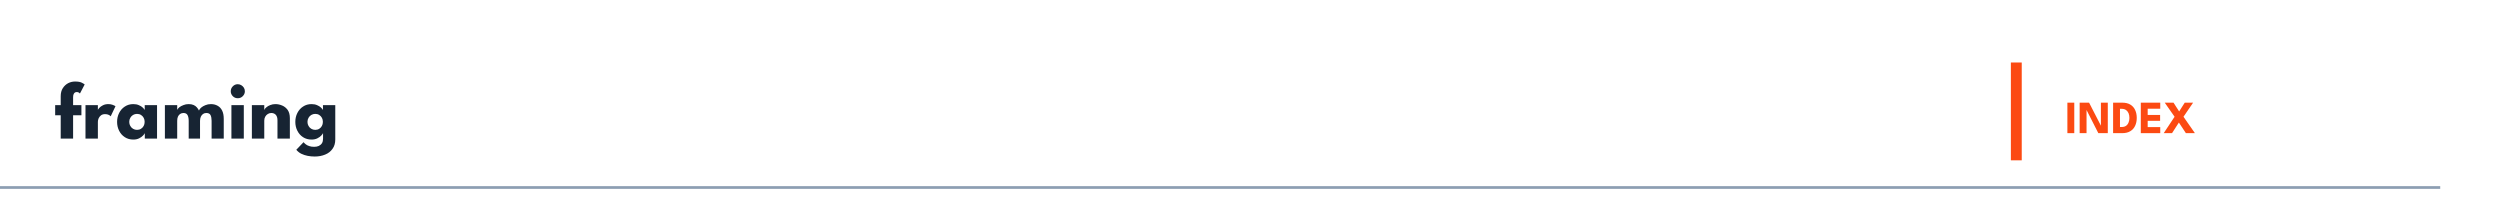
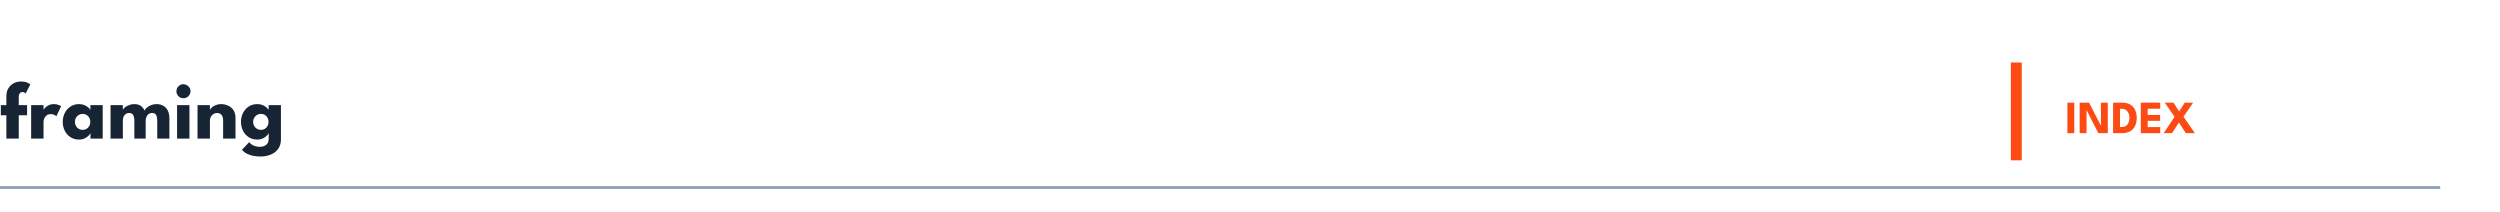
<svg xmlns="http://www.w3.org/2000/svg" viewBox="0 0 920 78" width="920" height="78" role="img" aria-labelledby="title desc">
  <defs>
    <path id="g68" d="M0.043 0.66L0.241 0.66Q0.347 0.66 0.416 0.618Q0.486 0.576 0.52 0.501Q0.555 0.426 0.555 0.331Q0.555 0.234 0.52 0.16Q0.486 0.085 0.416 0.043Q0.347 0 0.241 0L0.043 0L0.043 0.66ZM0.192 0.527L0.192 0.133L0.228 0.133Q0.284 0.133 0.322 0.158Q0.359 0.184 0.377 0.229Q0.396 0.273 0.396 0.329Q0.396 0.386 0.378 0.431Q0.359 0.475 0.322 0.501Q0.285 0.527 0.228 0.527L0.192 0.527Z" />
    <path id="g69" d="M0.042 0.66L0.463 0.66L0.463 0.529L0.191 0.529L0.191 0.394L0.46 0.394L0.46 0.267L0.191 0.267L0.191 0.131L0.463 0.131L0.463 0L0.042 0L0.042 0.66Z" />
    <path id="g73" d="M0.047 0.66L0.196 0.66L0.196 0L0.047 0L0.047 0.66Z" />
    <path id="g78" d="M0.18 0.523L0.191 0.521L0.191 0L0.042 0L0.042 0.66L0.246 0.66L0.513 0.14L0.502 0.138L0.502 0.66L0.651 0.66L0.651 0L0.446 0L0.18 0.523Z" />
    <path id="g88" d="M0.432 0.355L0.679 0L0.484 0L0.332 0.23L0.184 0L0.004 0L0.239 0.355L0.026 0.66L0.216 0.66L0.338 0.47L0.459 0.66L0.64 0.66L0.432 0.355Z" />
    <path id="g97" d="M0.36 0L0.36 0.067Q0.356 0.056 0.338 0.037Q0.32 0.018 0.29 0.003Q0.26 -0.012 0.219 -0.012Q0.16 -0.012 0.115 0.017Q0.07 0.046 0.045 0.096Q0.02 0.145 0.02 0.205Q0.02 0.265 0.045 0.314Q0.07 0.364 0.115 0.393Q0.16 0.423 0.219 0.423Q0.258 0.423 0.287 0.41Q0.316 0.398 0.334 0.381Q0.352 0.364 0.359 0.351L0.359 0.41L0.51 0.41L0.51 0L0.36 0ZM0.169 0.205Q0.169 0.177 0.182 0.155Q0.195 0.132 0.216 0.12Q0.238 0.107 0.264 0.107Q0.292 0.107 0.313 0.12Q0.334 0.133 0.346 0.155Q0.358 0.177 0.358 0.205Q0.358 0.233 0.346 0.255Q0.334 0.277 0.313 0.29Q0.292 0.303 0.264 0.303Q0.238 0.303 0.216 0.29Q0.195 0.278 0.182 0.255Q0.169 0.233 0.169 0.205Z" />
    <path id="g102" d="M0.01 0.41L0.078 0.41L0.078 0.519Q0.078 0.579 0.104 0.619Q0.13 0.659 0.17 0.68Q0.21 0.7 0.254 0.7Q0.308 0.7 0.336 0.686Q0.365 0.671 0.372 0.664L0.314 0.553Q0.311 0.556 0.301 0.564Q0.291 0.571 0.275 0.571Q0.264 0.571 0.254 0.566Q0.244 0.561 0.237 0.546Q0.23 0.532 0.23 0.506L0.23 0.41L0.332 0.41L0.332 0.286L0.23 0.286L0.23 0L0.078 0L0.078 0.286L0.01 0.286L0.01 0.41Z" />
    <path id="g103" d="M0.258 -0.22Q0.215 -0.22 0.172 -0.212Q0.13 -0.204 0.093 -0.186Q0.057 -0.168 0.032 -0.137L0.121 -0.044Q0.132 -0.058 0.149 -0.071Q0.166 -0.084 0.191 -0.092Q0.216 -0.101 0.251 -0.101Q0.284 -0.101 0.308 -0.09Q0.333 -0.078 0.347 -0.056Q0.36 -0.034 0.36 -0.002L0.36 0.008L0.51 0.008L0.51 -0.011Q0.51 -0.08 0.476 -0.126Q0.443 -0.173 0.386 -0.196Q0.329 -0.22 0.258 -0.22ZM0.36 0L0.36 0.067Q0.356 0.056 0.338 0.037Q0.32 0.018 0.29 0.003Q0.26 -0.012 0.219 -0.012Q0.16 -0.012 0.115 0.017Q0.07 0.046 0.045 0.096Q0.02 0.145 0.02 0.205Q0.02 0.265 0.045 0.314Q0.07 0.364 0.115 0.393Q0.16 0.423 0.219 0.423Q0.258 0.423 0.287 0.41Q0.316 0.398 0.334 0.381Q0.352 0.364 0.359 0.351L0.359 0.41L0.51 0.41L0.51 0L0.36 0ZM0.169 0.205Q0.169 0.177 0.182 0.155Q0.195 0.132 0.216 0.12Q0.238 0.107 0.264 0.107Q0.292 0.107 0.313 0.12Q0.334 0.133 0.346 0.155Q0.358 0.177 0.358 0.205Q0.358 0.233 0.346 0.255Q0.334 0.277 0.313 0.29Q0.292 0.303 0.264 0.303Q0.238 0.303 0.216 0.29Q0.195 0.278 0.182 0.255Q0.169 0.233 0.169 0.205Z" />
    <path id="g105" d="M0.047 0L0.047 0.41L0.199 0.41L0.199 0L0.047 0ZM0.125 0.495Q0.089 0.495 0.064 0.52Q0.039 0.546 0.039 0.58Q0.039 0.616 0.064 0.641Q0.089 0.667 0.125 0.667Q0.148 0.667 0.168 0.655Q0.188 0.643 0.2 0.624Q0.212 0.605 0.212 0.58Q0.212 0.546 0.186 0.52Q0.161 0.495 0.125 0.495Z" />
    <path id="g109" d="M0.606 0.423Q0.653 0.423 0.688 0.403Q0.724 0.384 0.744 0.344Q0.764 0.304 0.764 0.241L0.764 0L0.615 0L0.615 0.218Q0.615 0.261 0.602 0.288Q0.589 0.314 0.55 0.314Q0.527 0.314 0.51 0.302Q0.493 0.29 0.483 0.269Q0.473 0.247 0.473 0.218L0.473 0L0.334 0L0.334 0.218Q0.334 0.261 0.32 0.288Q0.306 0.314 0.27 0.314Q0.247 0.314 0.229 0.302Q0.212 0.291 0.202 0.269Q0.193 0.248 0.193 0.218L0.193 0L0.042 0L0.042 0.41L0.193 0.41L0.193 0.352Q0.199 0.367 0.219 0.384Q0.24 0.4 0.27 0.411Q0.299 0.423 0.333 0.423Q0.37 0.423 0.394 0.412Q0.419 0.401 0.434 0.383Q0.45 0.365 0.46 0.344Q0.466 0.362 0.487 0.38Q0.508 0.398 0.539 0.41Q0.57 0.423 0.606 0.423Z" />
    <path id="g110" d="M0.324 0.423Q0.368 0.423 0.409 0.405Q0.449 0.388 0.476 0.35Q0.502 0.312 0.502 0.25L0.502 0L0.35 0L0.35 0.225Q0.35 0.269 0.329 0.292Q0.308 0.314 0.274 0.314Q0.252 0.314 0.232 0.302Q0.212 0.29 0.2 0.269Q0.188 0.248 0.188 0.22L0.188 0L0.036 0L0.036 0.41L0.188 0.41L0.188 0.35Q0.193 0.367 0.213 0.383Q0.232 0.4 0.261 0.411Q0.291 0.423 0.324 0.423Z" />
    <path id="g114" d="M0.181 0L0.029 0L0.029 0.41L0.181 0.41L0.181 0.347L0.178 0.347Q0.183 0.359 0.198 0.376Q0.214 0.394 0.242 0.408Q0.27 0.423 0.31 0.423Q0.338 0.423 0.362 0.414Q0.386 0.405 0.397 0.397L0.338 0.273Q0.332 0.282 0.314 0.291Q0.296 0.3 0.269 0.3Q0.239 0.3 0.219 0.285Q0.2 0.27 0.19 0.248Q0.181 0.226 0.181 0.206L0.181 0Z" />
  </defs>
  <rect x="740" y="23" width="4" height="36" fill="#fc4a12" />
  <g fill="#fc4a12">
    <use href="#g73" transform="translate(760.00 49.00) scale(17 -17)" />
    <use href="#g78" transform="translate(764.60 49.00) scale(17 -17)" />
    <use href="#g68" transform="translate(776.89 49.00) scale(17 -17)" />
    <use href="#g69" transform="translate(787.10 49.00) scale(17 -17)" />
    <use href="#g88" transform="translate(796.18 49.00) scale(17 -17)" />
  </g>
  <g fill="#172433">
-     <use href="#g102" transform="translate(20.00 51.00) scale(30 -30)" />
-     <use href="#g114" transform="translate(30.59 51.00) scale(30 -30)" />
-     <use href="#g97" transform="translate(42.49 51.00) scale(30 -30)" />
-     <use href="#g109" transform="translate(59.42 51.00) scale(30 -30)" />
-     <use href="#g105" transform="translate(83.75 51.00) scale(30 -30)" />
-     <use href="#g110" transform="translate(91.61 51.00) scale(30 -30)" />
-     <use href="#g103" transform="translate(108.08 51.00) scale(30 -30)" />
+     <use href="#g102" transform="translate(0.00 51.00) scale(30 -30)" />
+     <use href="#g114" transform="translate(10.59 51.00) scale(30 -30)" />
+     <use href="#g97" transform="translate(22.49 51.00) scale(30 -30)" />
+     <use href="#g109" transform="translate(39.42 51.00) scale(30 -30)" />
+     <use href="#g105" transform="translate(63.75 51.00) scale(30 -30)" />
+     <use href="#g110" transform="translate(71.61 51.00) scale(30 -30)" />
+     <use href="#g103" transform="translate(88.08 51.00) scale(30 -30)" />
  </g>
  <path d="M0 69H898" stroke="#8c9eb2" stroke-width="1" />
</svg>
